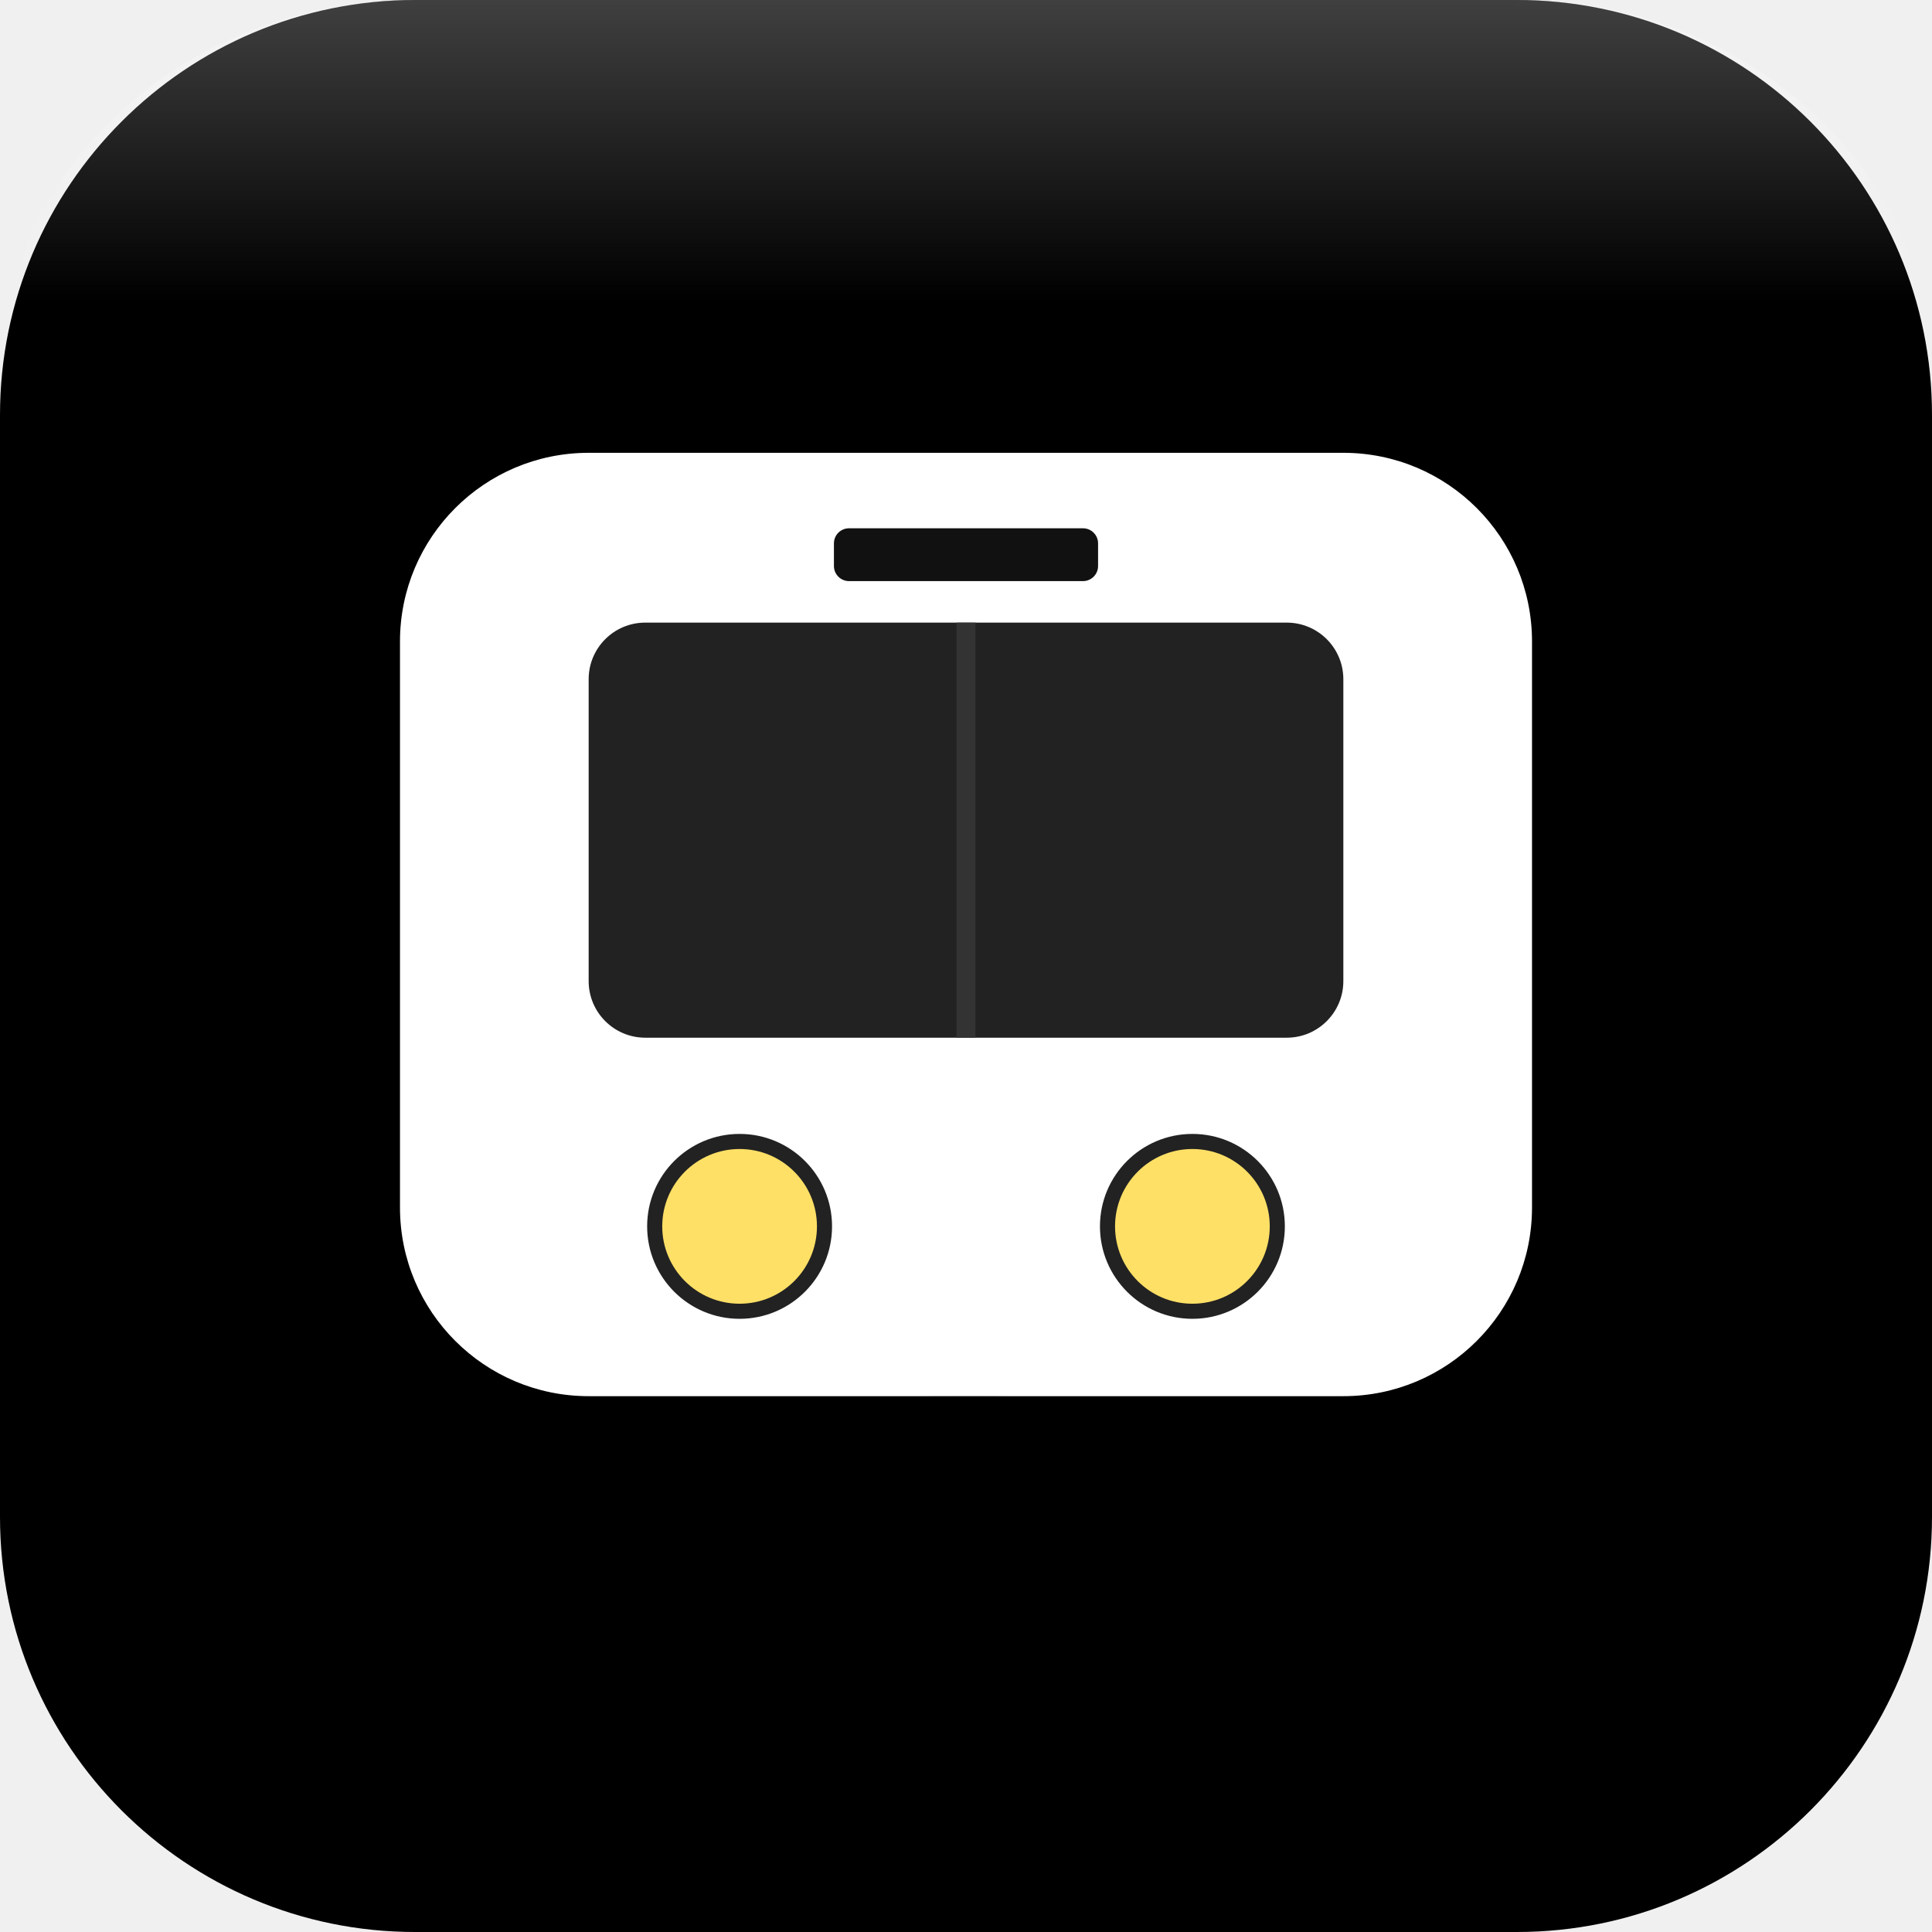
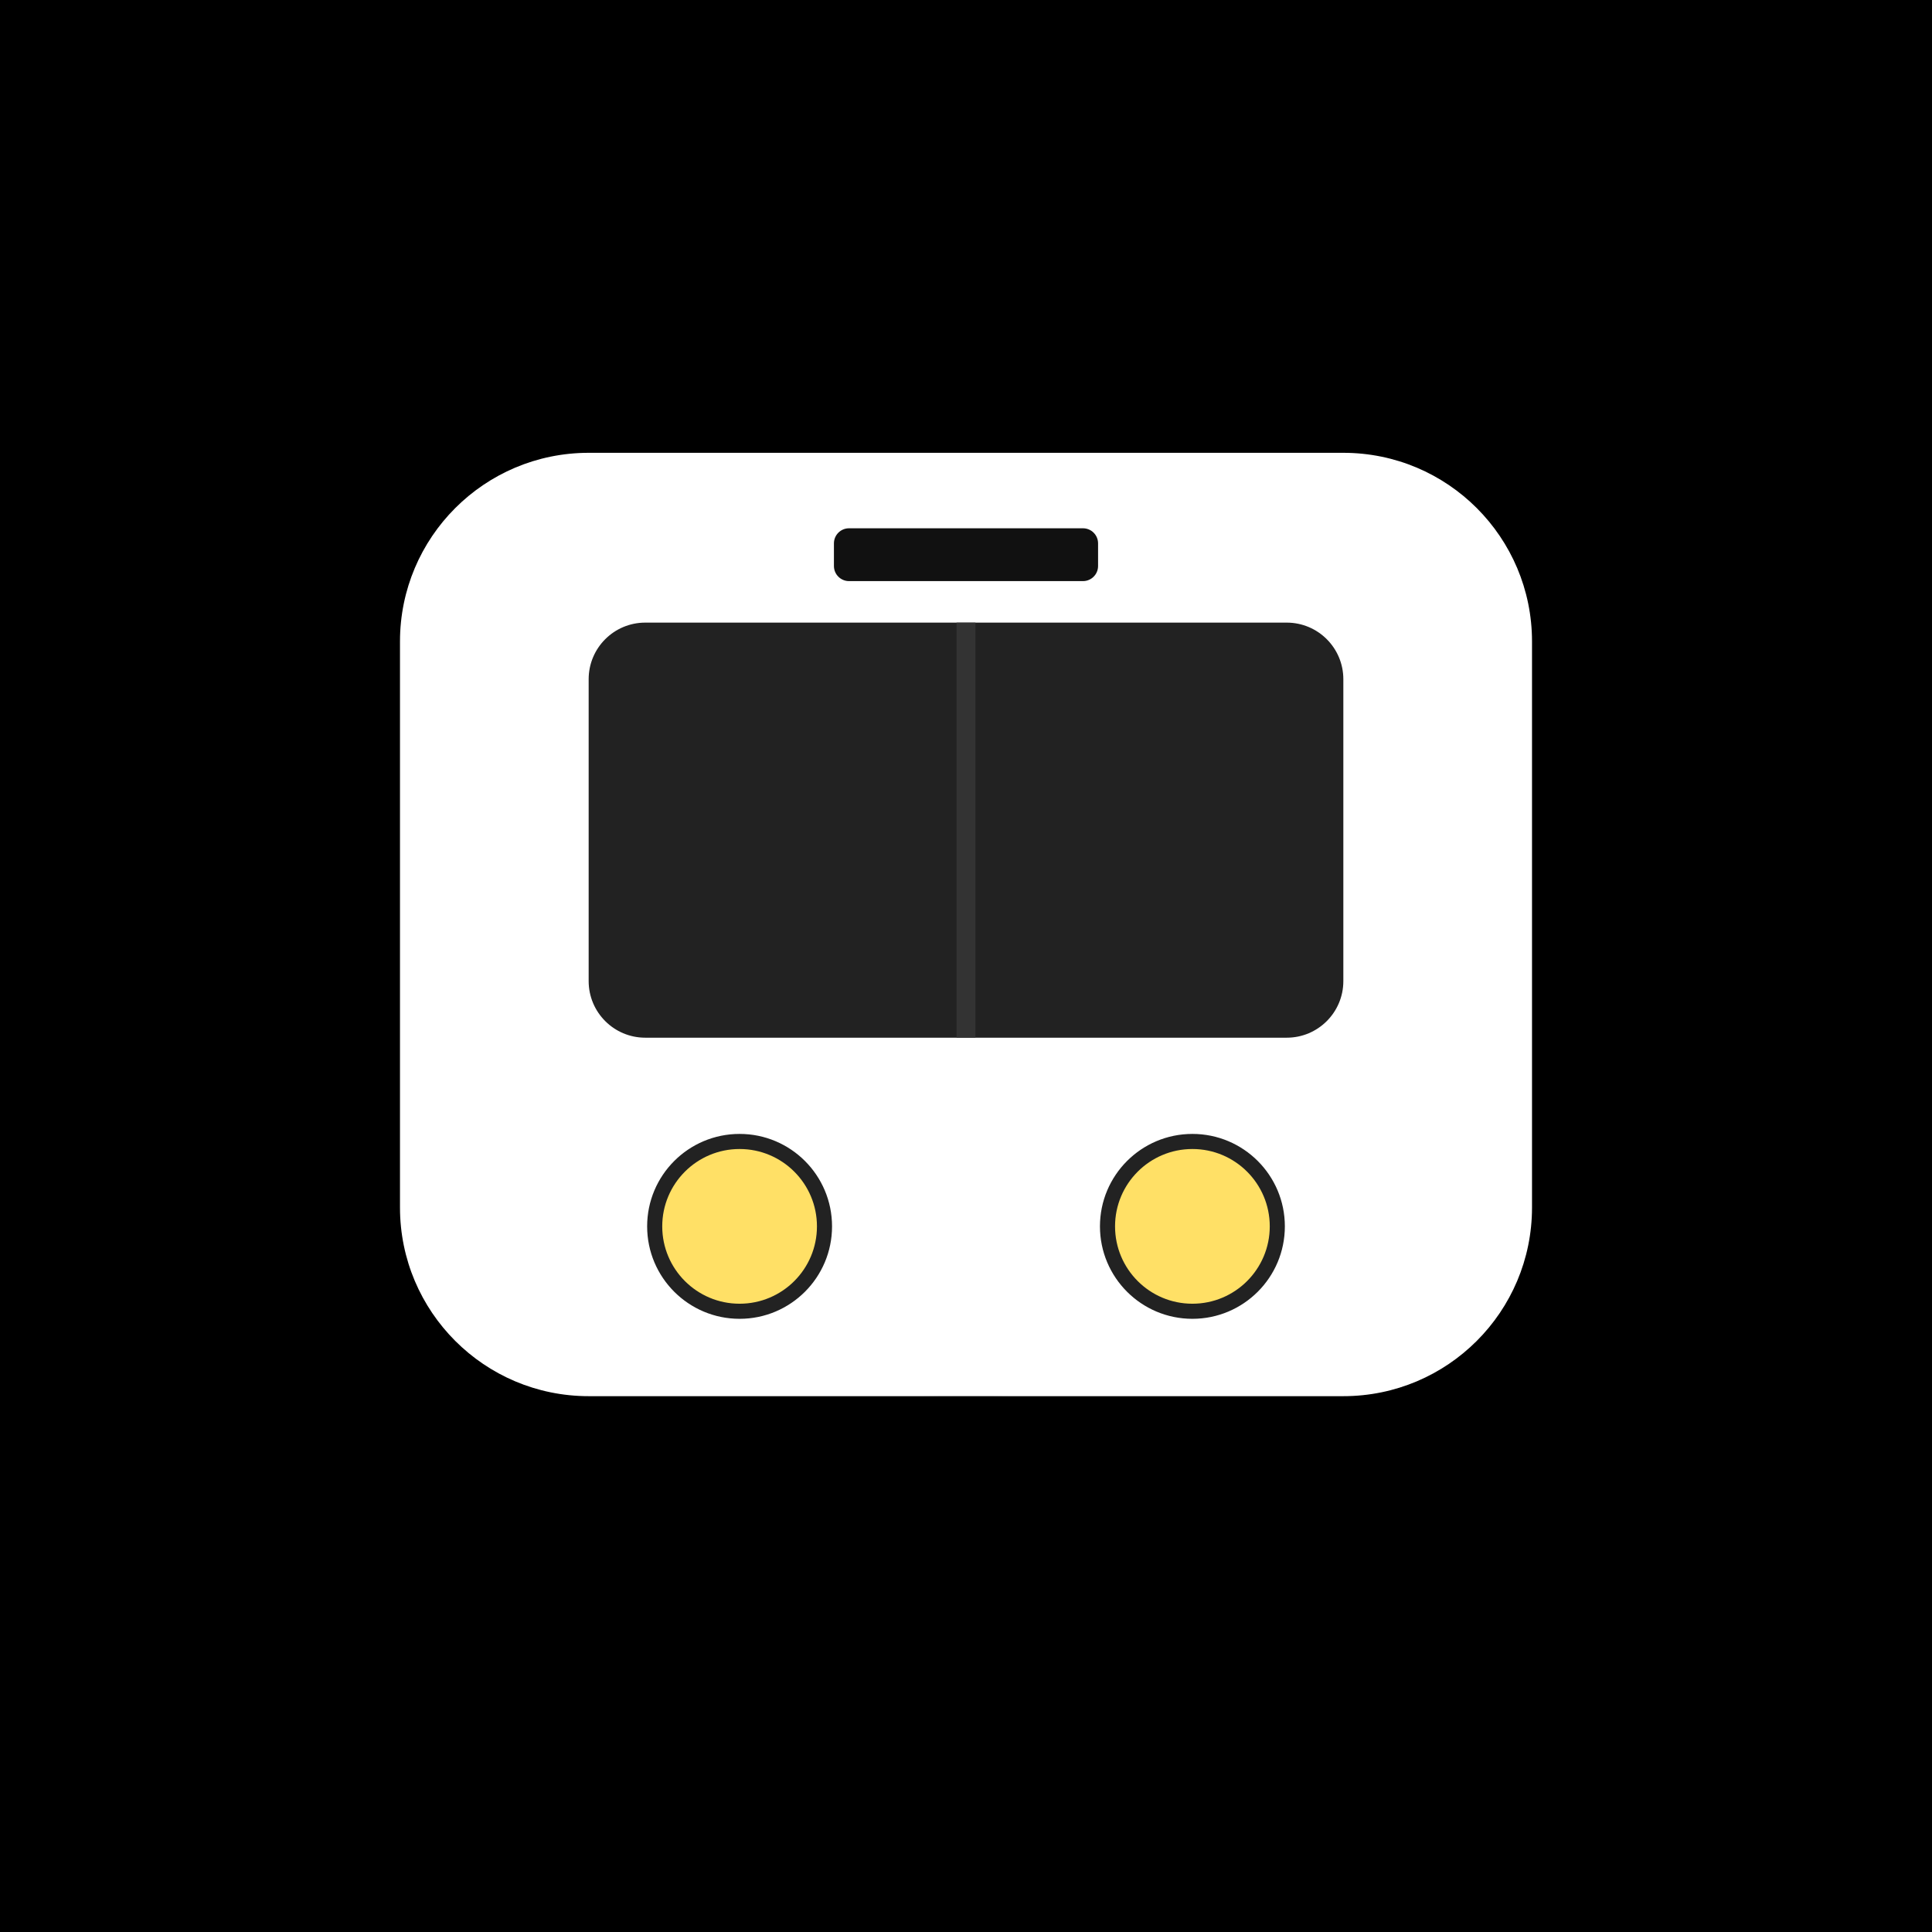
<svg xmlns="http://www.w3.org/2000/svg" viewBox="0 0 1024 1024" width="1024" height="1024">
-   <defs>
-     <radialGradient id="ios-gloss" cx="30%" cy="30%" r="80%">
-       <stop offset="0%" stop-color="oklch(60% 0.141 25.723)" />
-       <stop offset="100%" stop-color="oklch(39.6% 0.141 25.723)" />
-     </radialGradient>
-     <linearGradient id="ios-highlight" x1="0%" y1="0%" x2="0%" y2="40%">
-       <stop offset="0%" stop-color="white" stop-opacity="0.25" />
-       <stop offset="100%" stop-color="white" stop-opacity="0" />
-     </linearGradient>
-   </defs>
-   <rect x="0" y="0" width="1024" height="1024" rx="220" fill="url(#ios-gloss)" />
-   <rect x="0" y="0" width="1024" height="400" rx="220" fill="url(#ios-highlight)" />
+   <rect x="0" y="0" width="1024" height="1024" fill="oklch(39.6% 0.141 25.723)" />
  <rect x="212" y="240" width="600" height="500" rx="100" fill="white" />
  <rect x="312" y="330" width="400" height="220" rx="30" fill="#222" />
  <rect x="507" y="330" width="10" height="220" fill="#333" />
  <rect x="442" y="280" width="140" height="28" rx="8" fill="#111" />
  <circle cx="392" cy="650" r="45" fill="#FFE066" stroke="#222" stroke-width="8" />
  <circle cx="632" cy="650" r="45" fill="#FFE066" stroke="#222" stroke-width="8" />
  <ellipse cx="512" cy="780" rx="280" ry="40" fill="rgba(0,0,0,0.25)" />
</svg>
